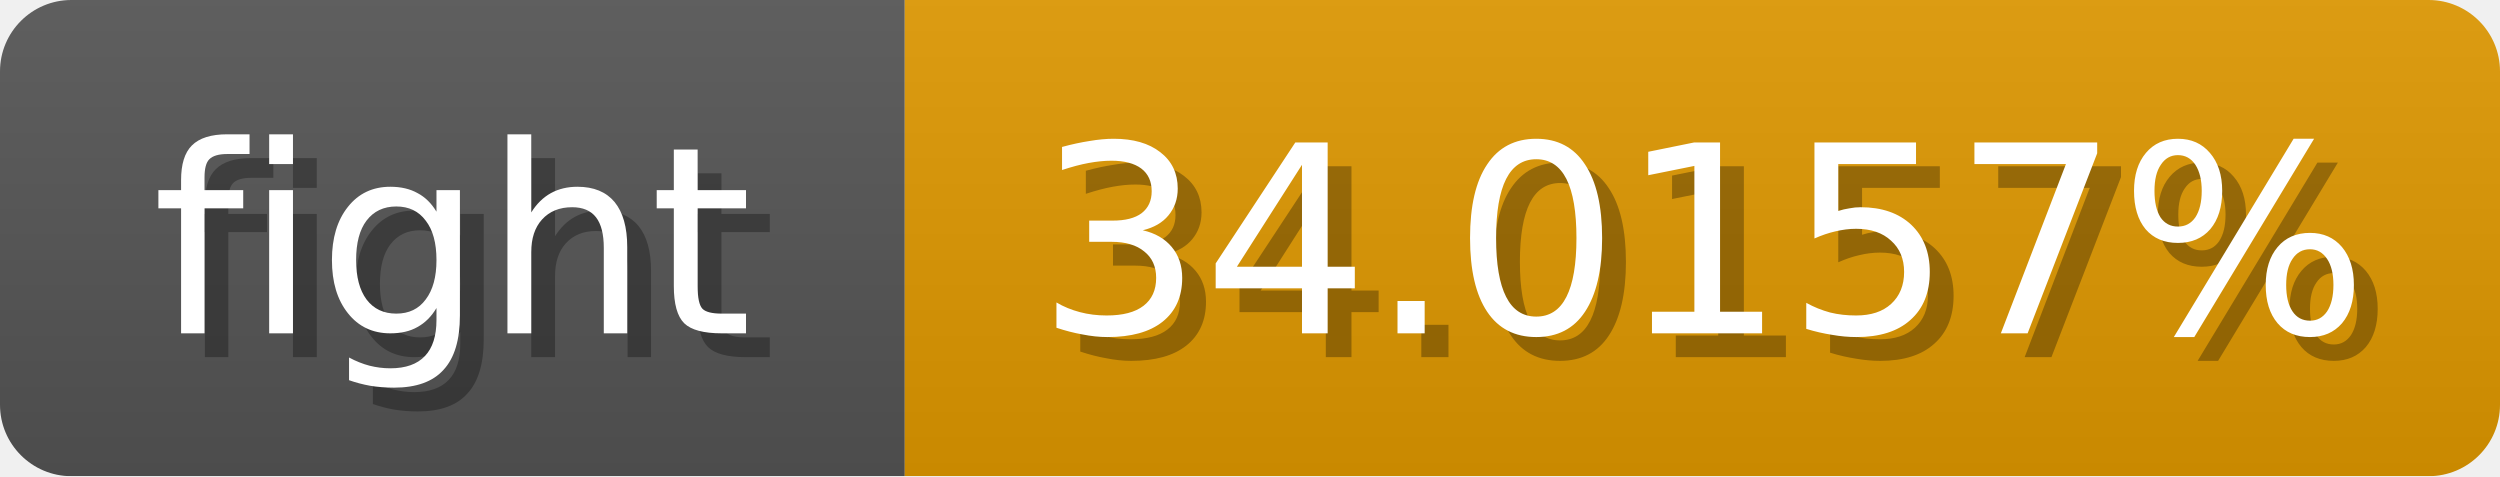
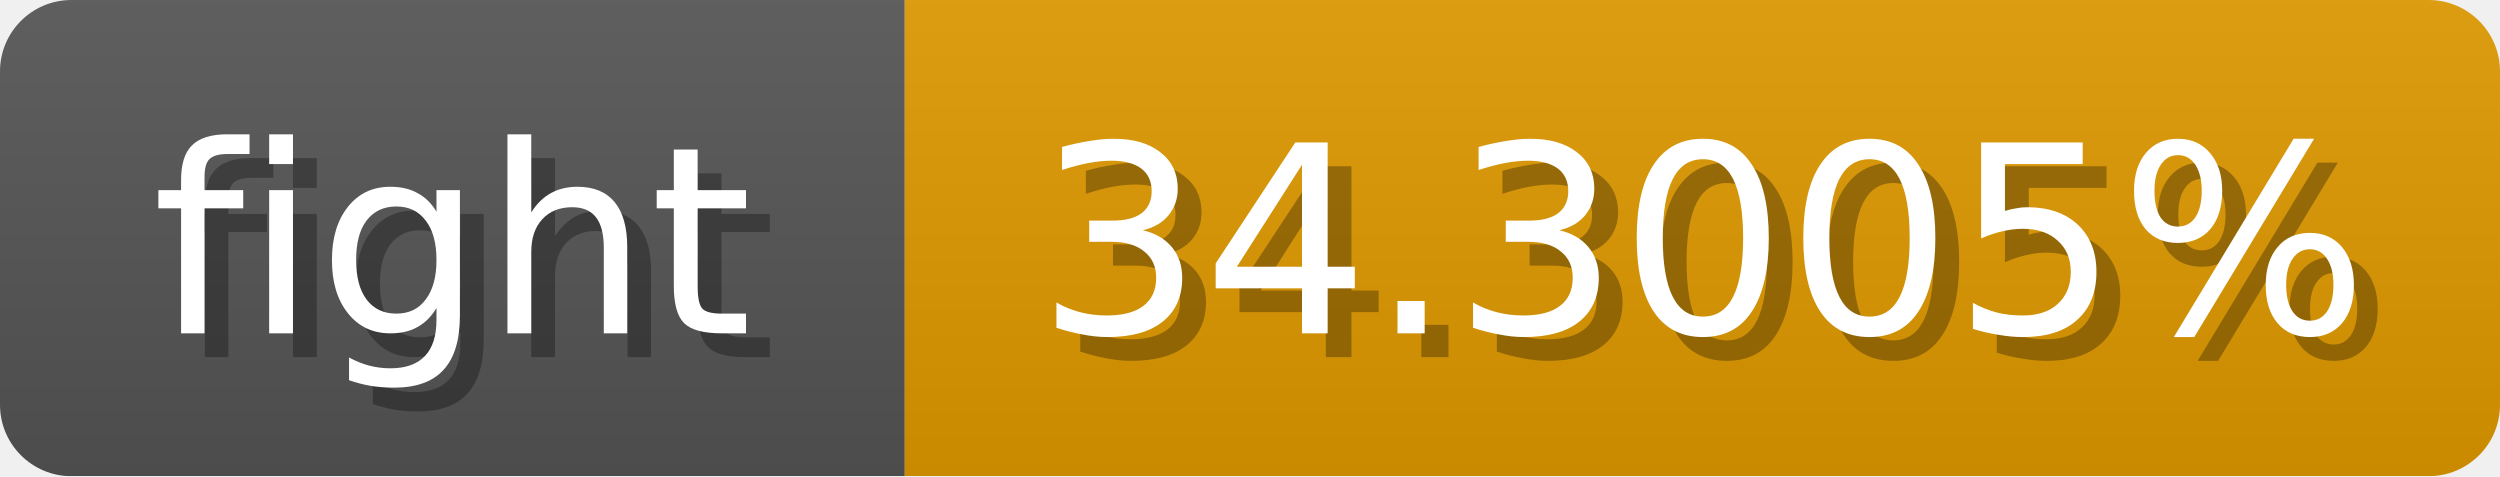
<svg xmlns="http://www.w3.org/2000/svg" width="105" height="20">
  <linearGradient id="b" x2="0" y2="100%">
    <stop offset="0" stop-color="#bbb" stop-opacity=".1" />
    <stop offset="1" stop-opacity=".1" />
  </linearGradient>
  <mask id="anybadge_1">
    <rect width="105" height="20" rx="3" fill="#fff" />
  </mask>
  <g mask="url(#anybadge_1)">
    <path fill="#555" d="M0 0h38v20H0z" />
-     <path fill="#e09800" d="M38 0h67v20H38z" />
+     <path fill="#e09a00" d="M38 0h67v20H38z" />
    <path fill="url(#b)" d="M0 0h105v20H0z" />
  </g>
  <g fill="#fff" text-anchor="middle" font-family="DejaVu Sans,Verdana,Geneva,sans-serif" font-size="11">
    <text x="20.0" y="15" fill="#010101" fill-opacity=".3">fight</text>
    <text x="19.0" y="14">fight</text>
  </g>
  <g fill="#fff" text-anchor="middle" font-family="DejaVu Sans,Verdana,Geneva,sans-serif" font-size="11">
-     <text x="72.5" y="15" fill="#010101" fill-opacity=".3">34.0157%</text>
-     <text x="71.5" y="14">34.0157%</text>
+     <text x="72.5" y="15" fill="#010101" fill-opacity=".3">34.3005%</text>
+     <text x="71.5" y="14">34.3005%</text>
  </g>
</svg>
